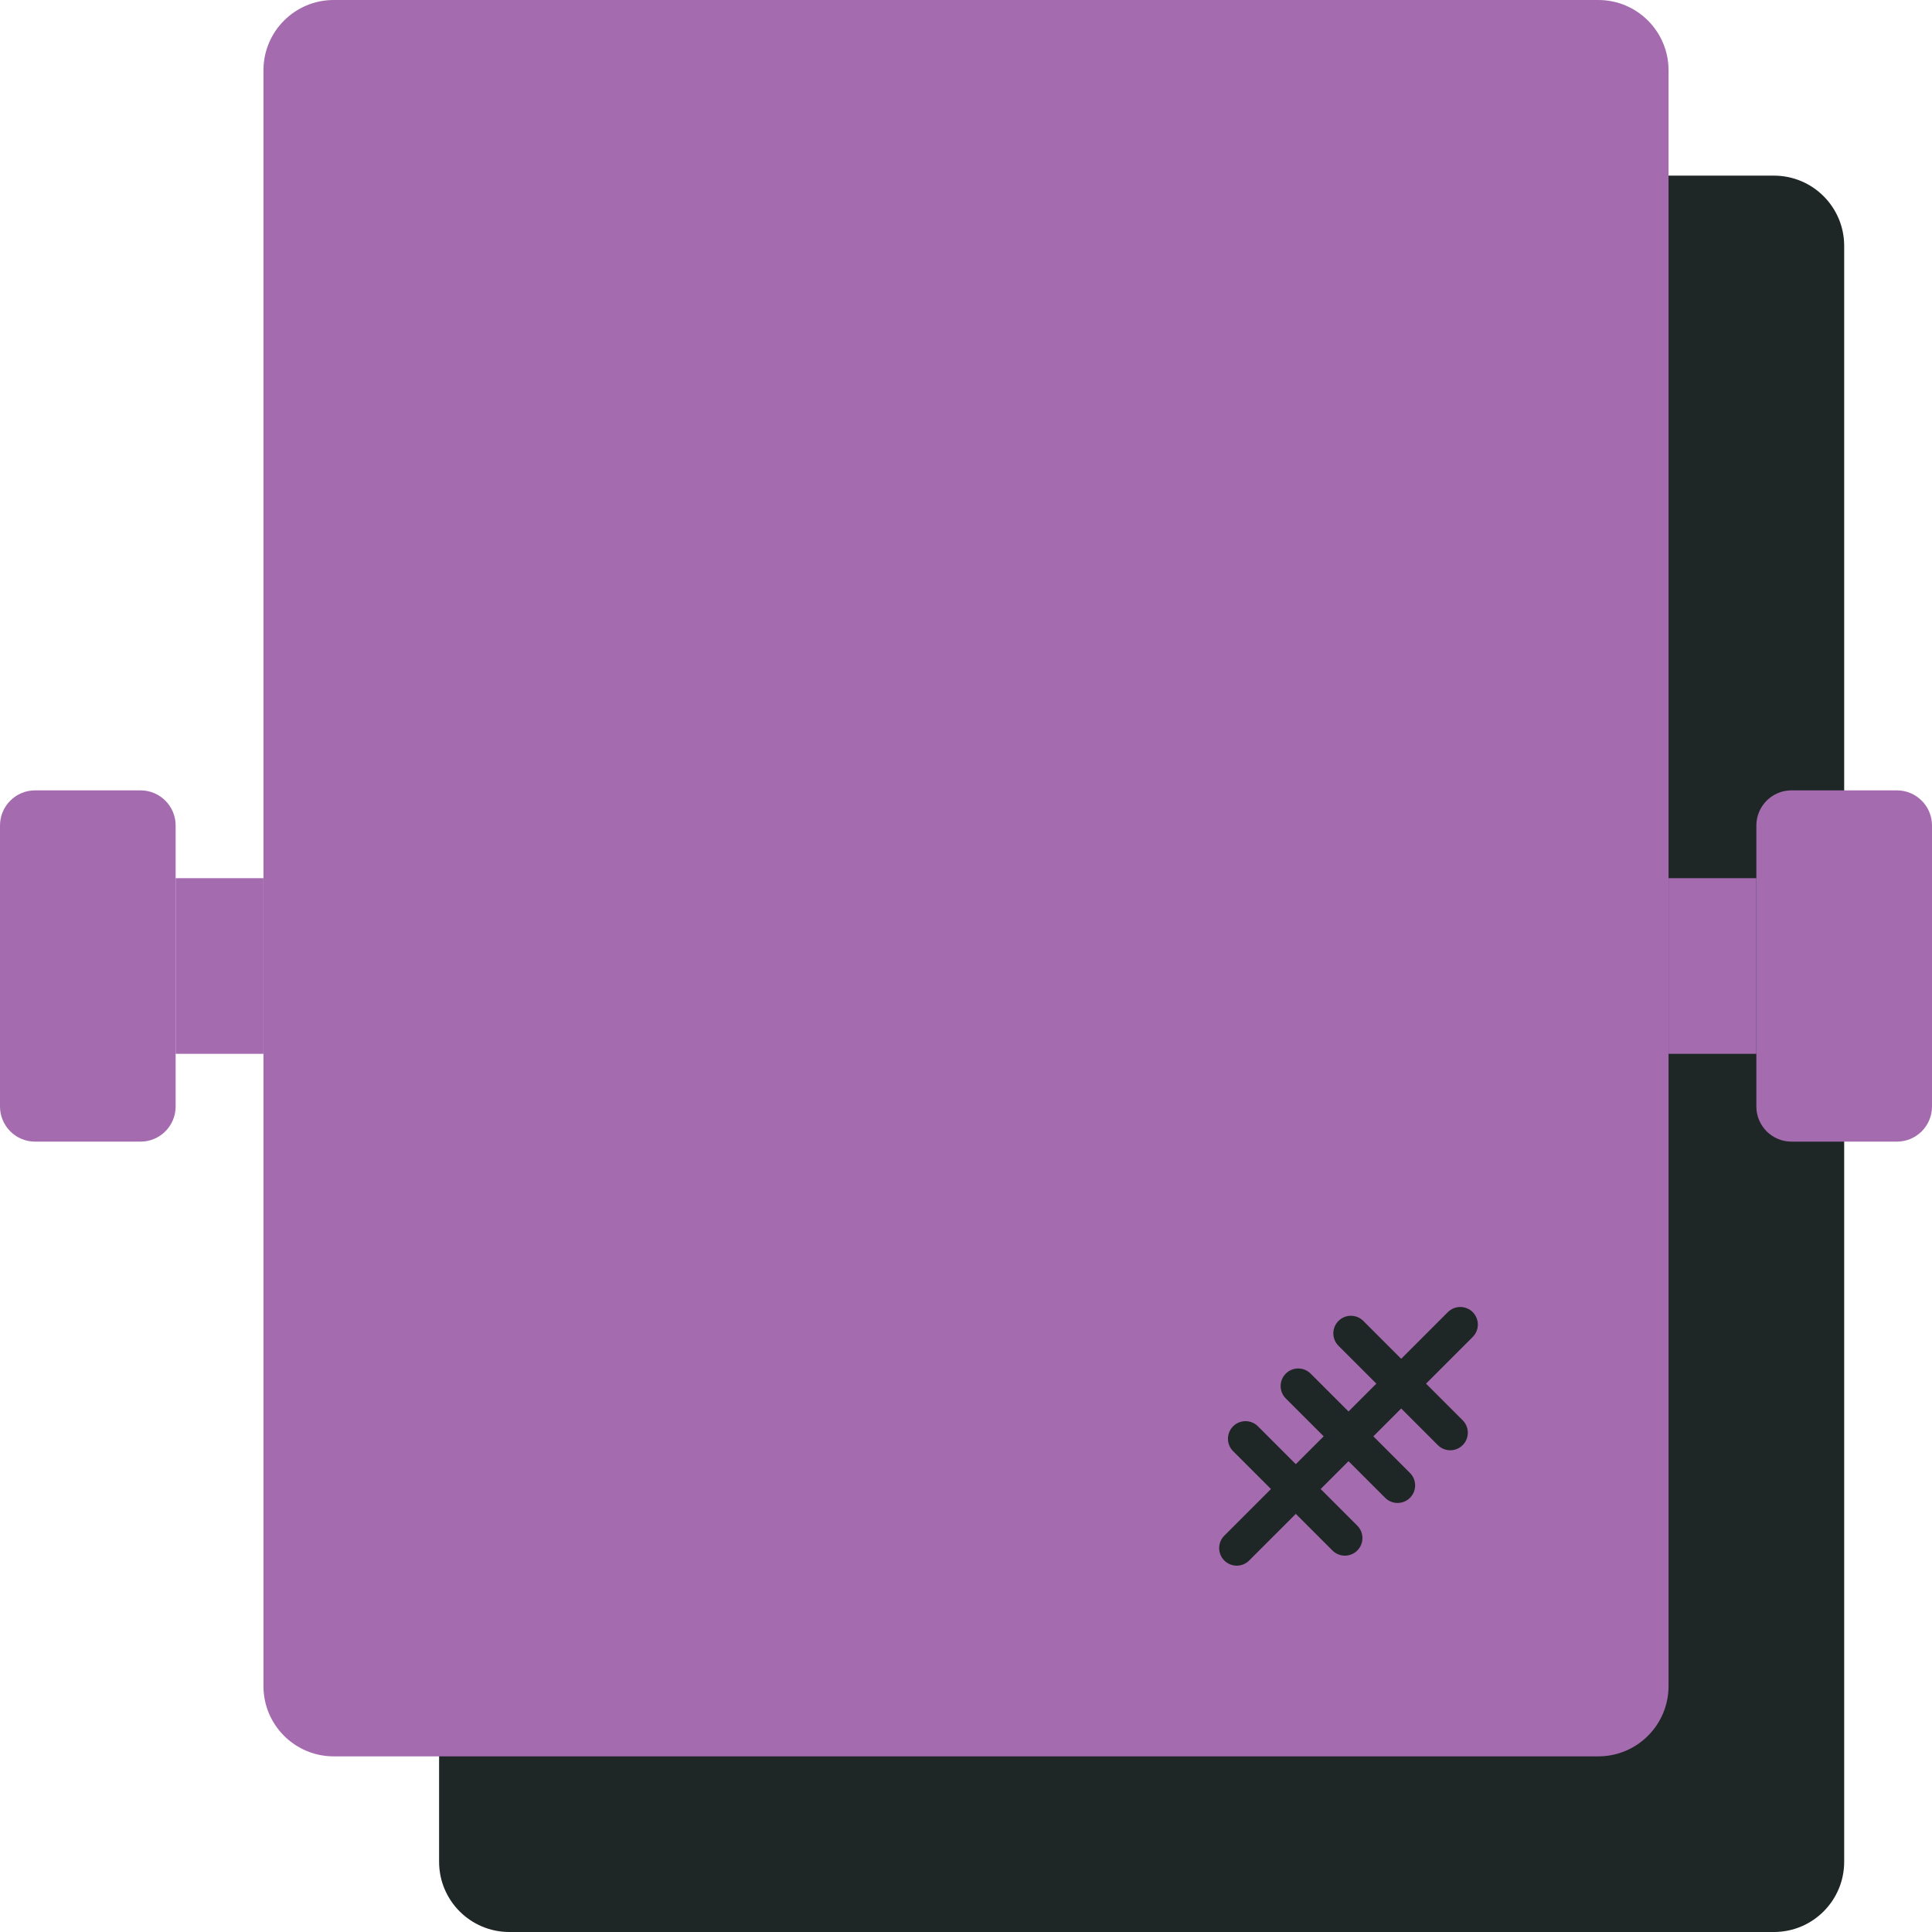
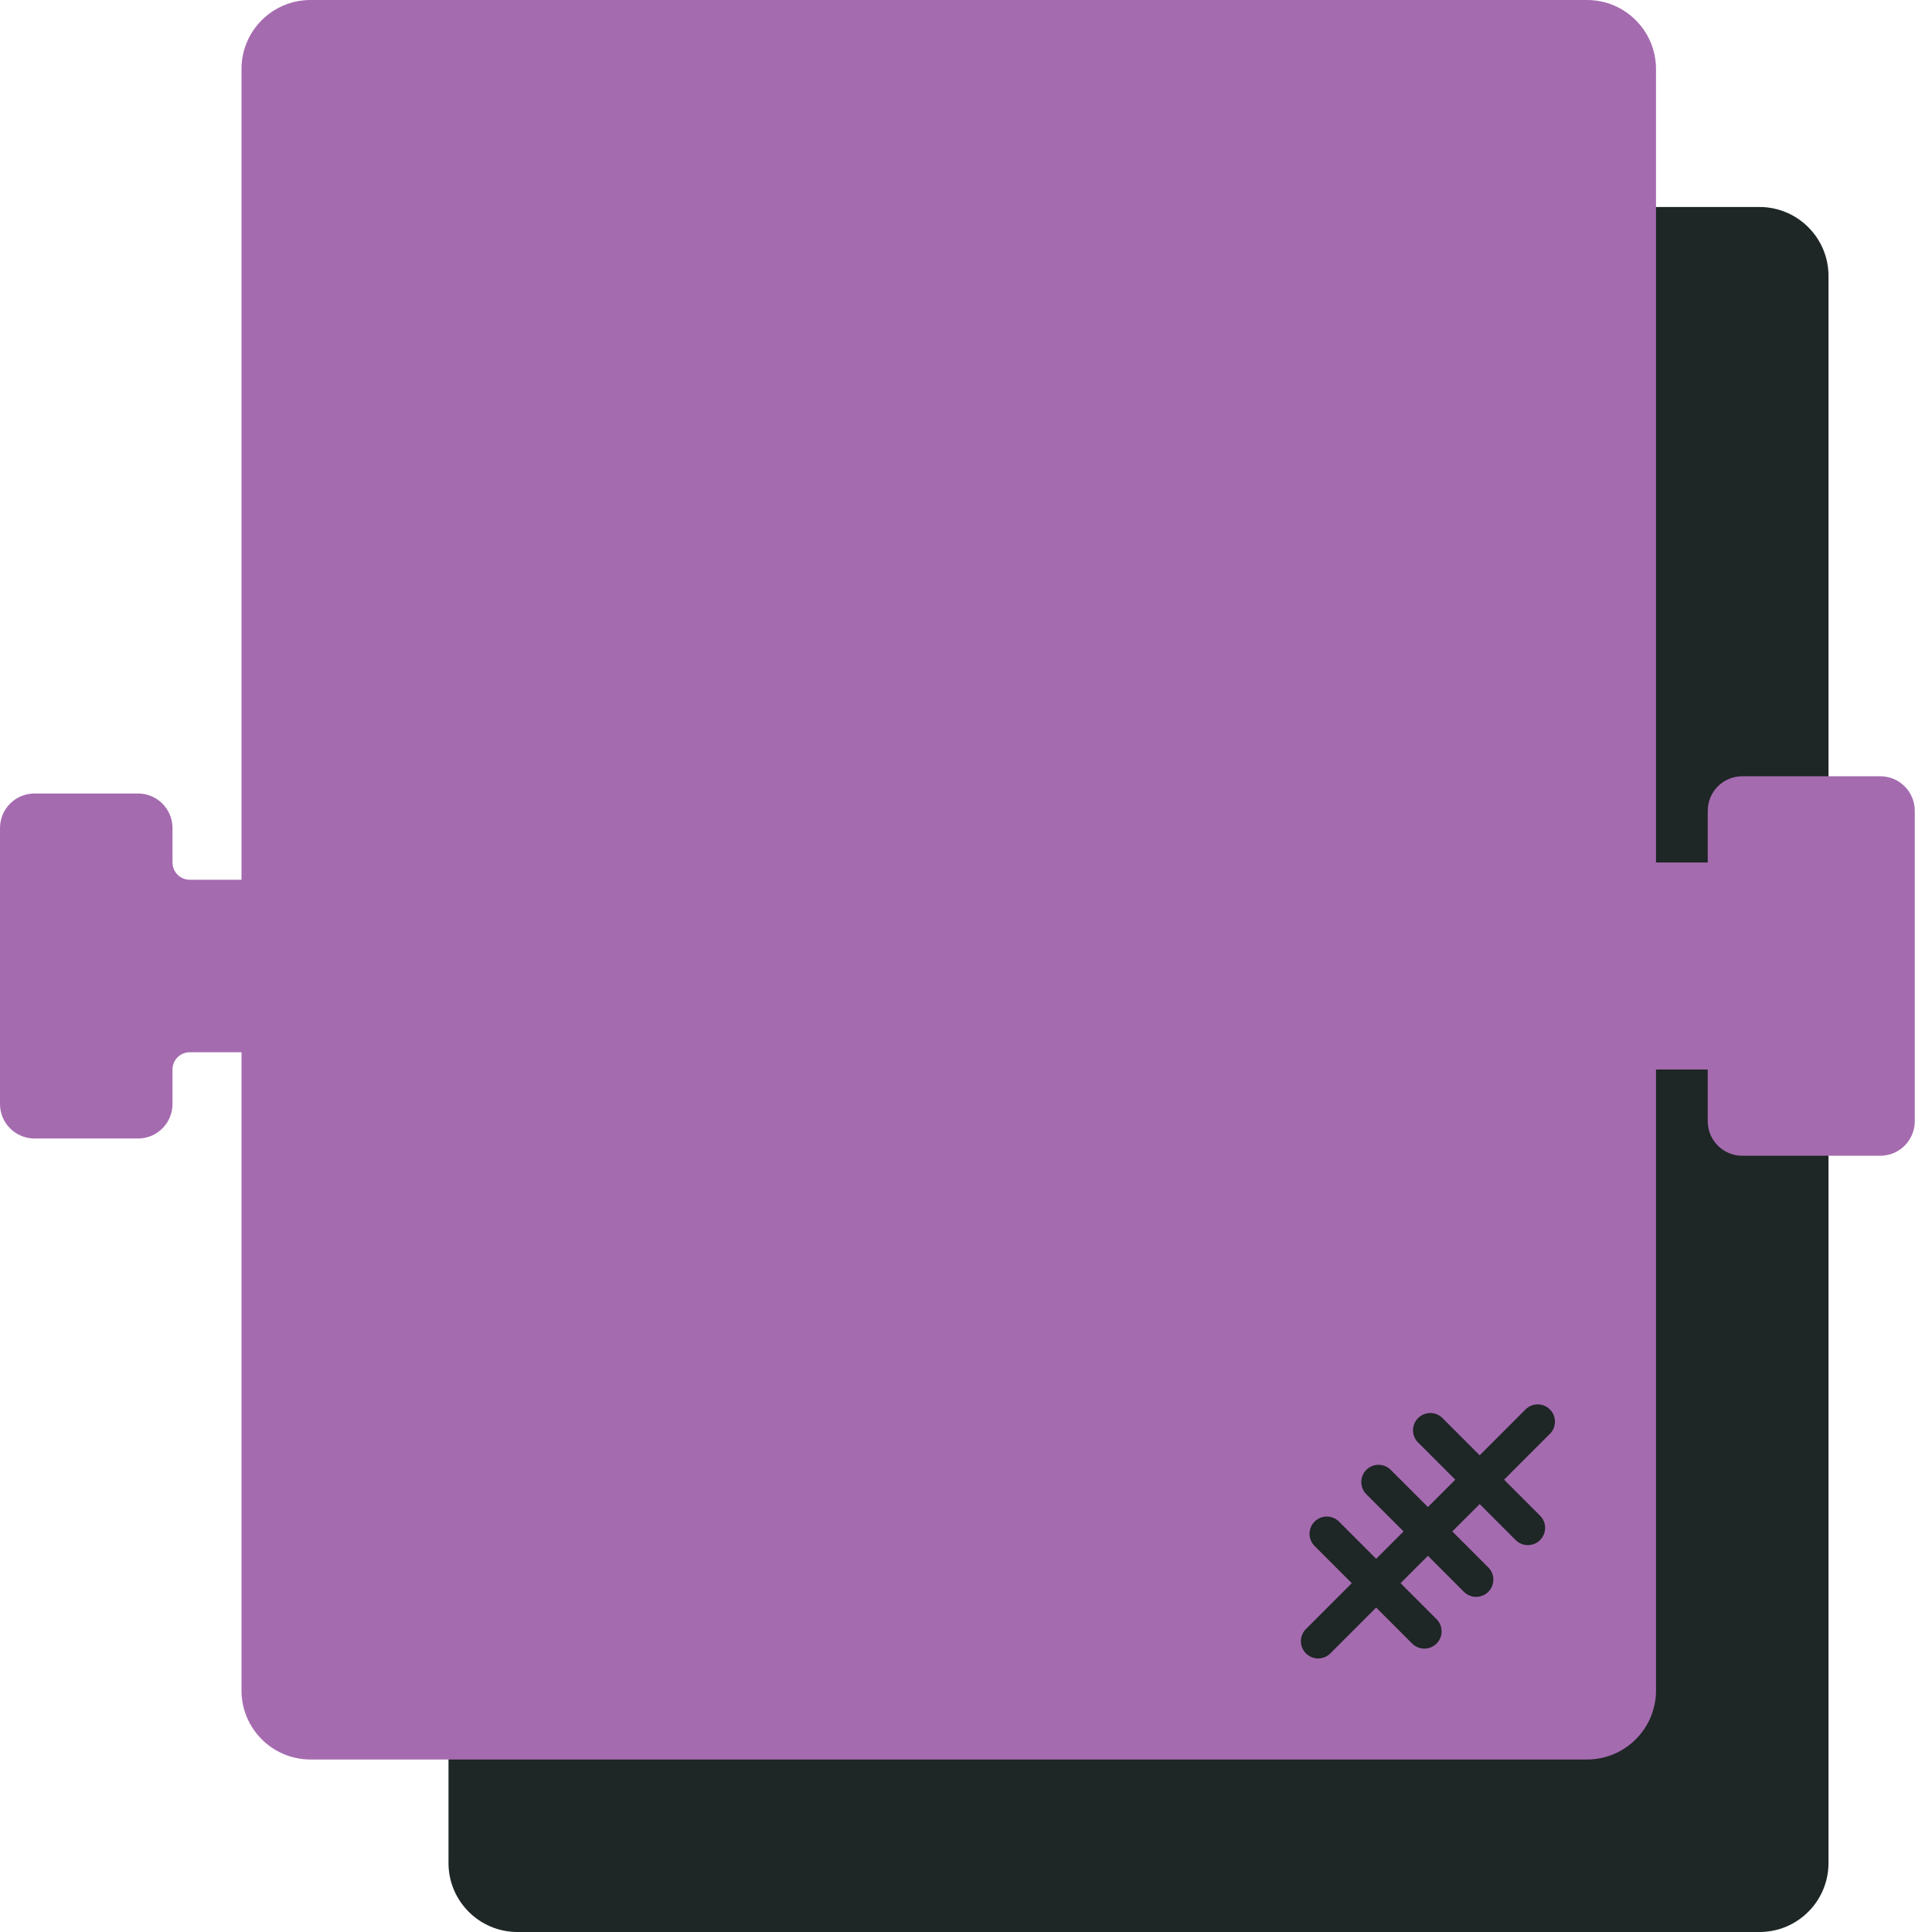
- <svg xmlns="http://www.w3.org/2000/svg" width="110" height="110" viewBox="0 0 110 110" fill="none">
-   <rect x="25" y="10" width="80" height="100" rx="4" fill="#1E2626" />
-   <path d="M15 4C15 1.791 16.791 0 19 0H91C93.209 0 95 1.791 95 4V96C95 98.209 93.209 100 91 100H19C16.791 100 15 98.209 15 96V4Z" fill="#A56BAF" />
-   <path d="M95 50H100V60H95V50Z" fill="#A56BAF" />
-   <rect x="100" y="45" width="10" height="20" rx="2" fill="#A56BAF" />
-   <rect y="45" width="10" height="20" rx="2" fill="#A56BAF" />
-   <path d="M10 50H15V60H10V50Z" fill="#A56BAF" />
-   <rect x="83.142" y="74" width="2" height="20" rx="1" transform="rotate(45 83.1422 74)" fill="#1E2626" />
-   <rect x="69.5" y="81.915" width="2" height="10" rx="1" transform="rotate(-45 69.5003 81.9146)" fill="#1E2626" />
-   <rect x="72.5" y="78.915" width="2" height="10" rx="1" transform="rotate(-45 72.5003 78.9146)" fill="#1E2626" />
-   <rect x="75.5" y="75.915" width="2" height="10" rx="1" transform="rotate(-45 75.5003 75.9146)" fill="#1E2626" />
+ <svg xmlns="http://www.w3.org/2000/svg" width="111" height="112" viewBox="0 0 111 112" fill="none">
+   <rect x="26" y="12" width="80" height="100" rx="4" fill="#1E2626" />
+   <path fill-rule="evenodd" clip-rule="evenodd" d="M14 4C14 1.791 15.791 0 18 0H92C94.209 0 96 1.791 96 4V50H99V47C99 45.895 99.895 45 101 45H109C110.105 45 111 45.895 111 47V65C111 66.105 110.105 67 109 67H101C99.895 67 99 66.105 99 65V62H96V98C96 100.209 94.209 102 92 102H18C15.791 102 14 100.209 14 98V4Z" fill="#A56BAF" />
+   <path fill-rule="evenodd" clip-rule="evenodd" d="M15 5C15 2.791 16.791 1 19 1H91C93.209 1 95 2.791 95 5V50C95 50.552 95.448 51 96 51H99C99.552 51 100 50.552 100 50V48C100 46.895 100.895 46 102 46H108C109.105 46 110 46.895 110 48V64C110 65.105 109.105 66 108 66H102C100.895 66 100 65.105 100 64V62C100 61.448 99.552 61 99 61H96C95.448 61 95 61.448 95 62V97C95 99.209 93.209 101 91 101H19C16.791 101 15 99.209 15 97V62C15 61.448 14.552 61 14 61H11C10.448 61 10 61.448 10 62V64C10 65.105 9.105 66 8 66H2C0.895 66 0 65.105 0 64V48C0 46.895 0.895 46 2 46H8C9.105 46 10 46.895 10 48V50C10 50.552 10.448 51 11 51H14C14.552 51 15 50.552 15 50V5Z" fill="#A56BAF" />
+   <rect x="89.142" y="81" width="2" height="20" rx="1" transform="rotate(45 89.1422 81)" fill="#1E2626" />
+   <rect x="75.5" y="88.915" width="2" height="10" rx="1" transform="rotate(-45 75.5003 88.9146)" fill="#1E2626" />
+   <rect x="78.5" y="85.915" width="2" height="10" rx="1" transform="rotate(-45 78.5003 85.9146)" fill="#1E2626" />
+   <rect x="81.5" y="82.915" width="2" height="10" rx="1" transform="rotate(-45 81.5003 82.9146)" fill="#1E2626" />
</svg>
